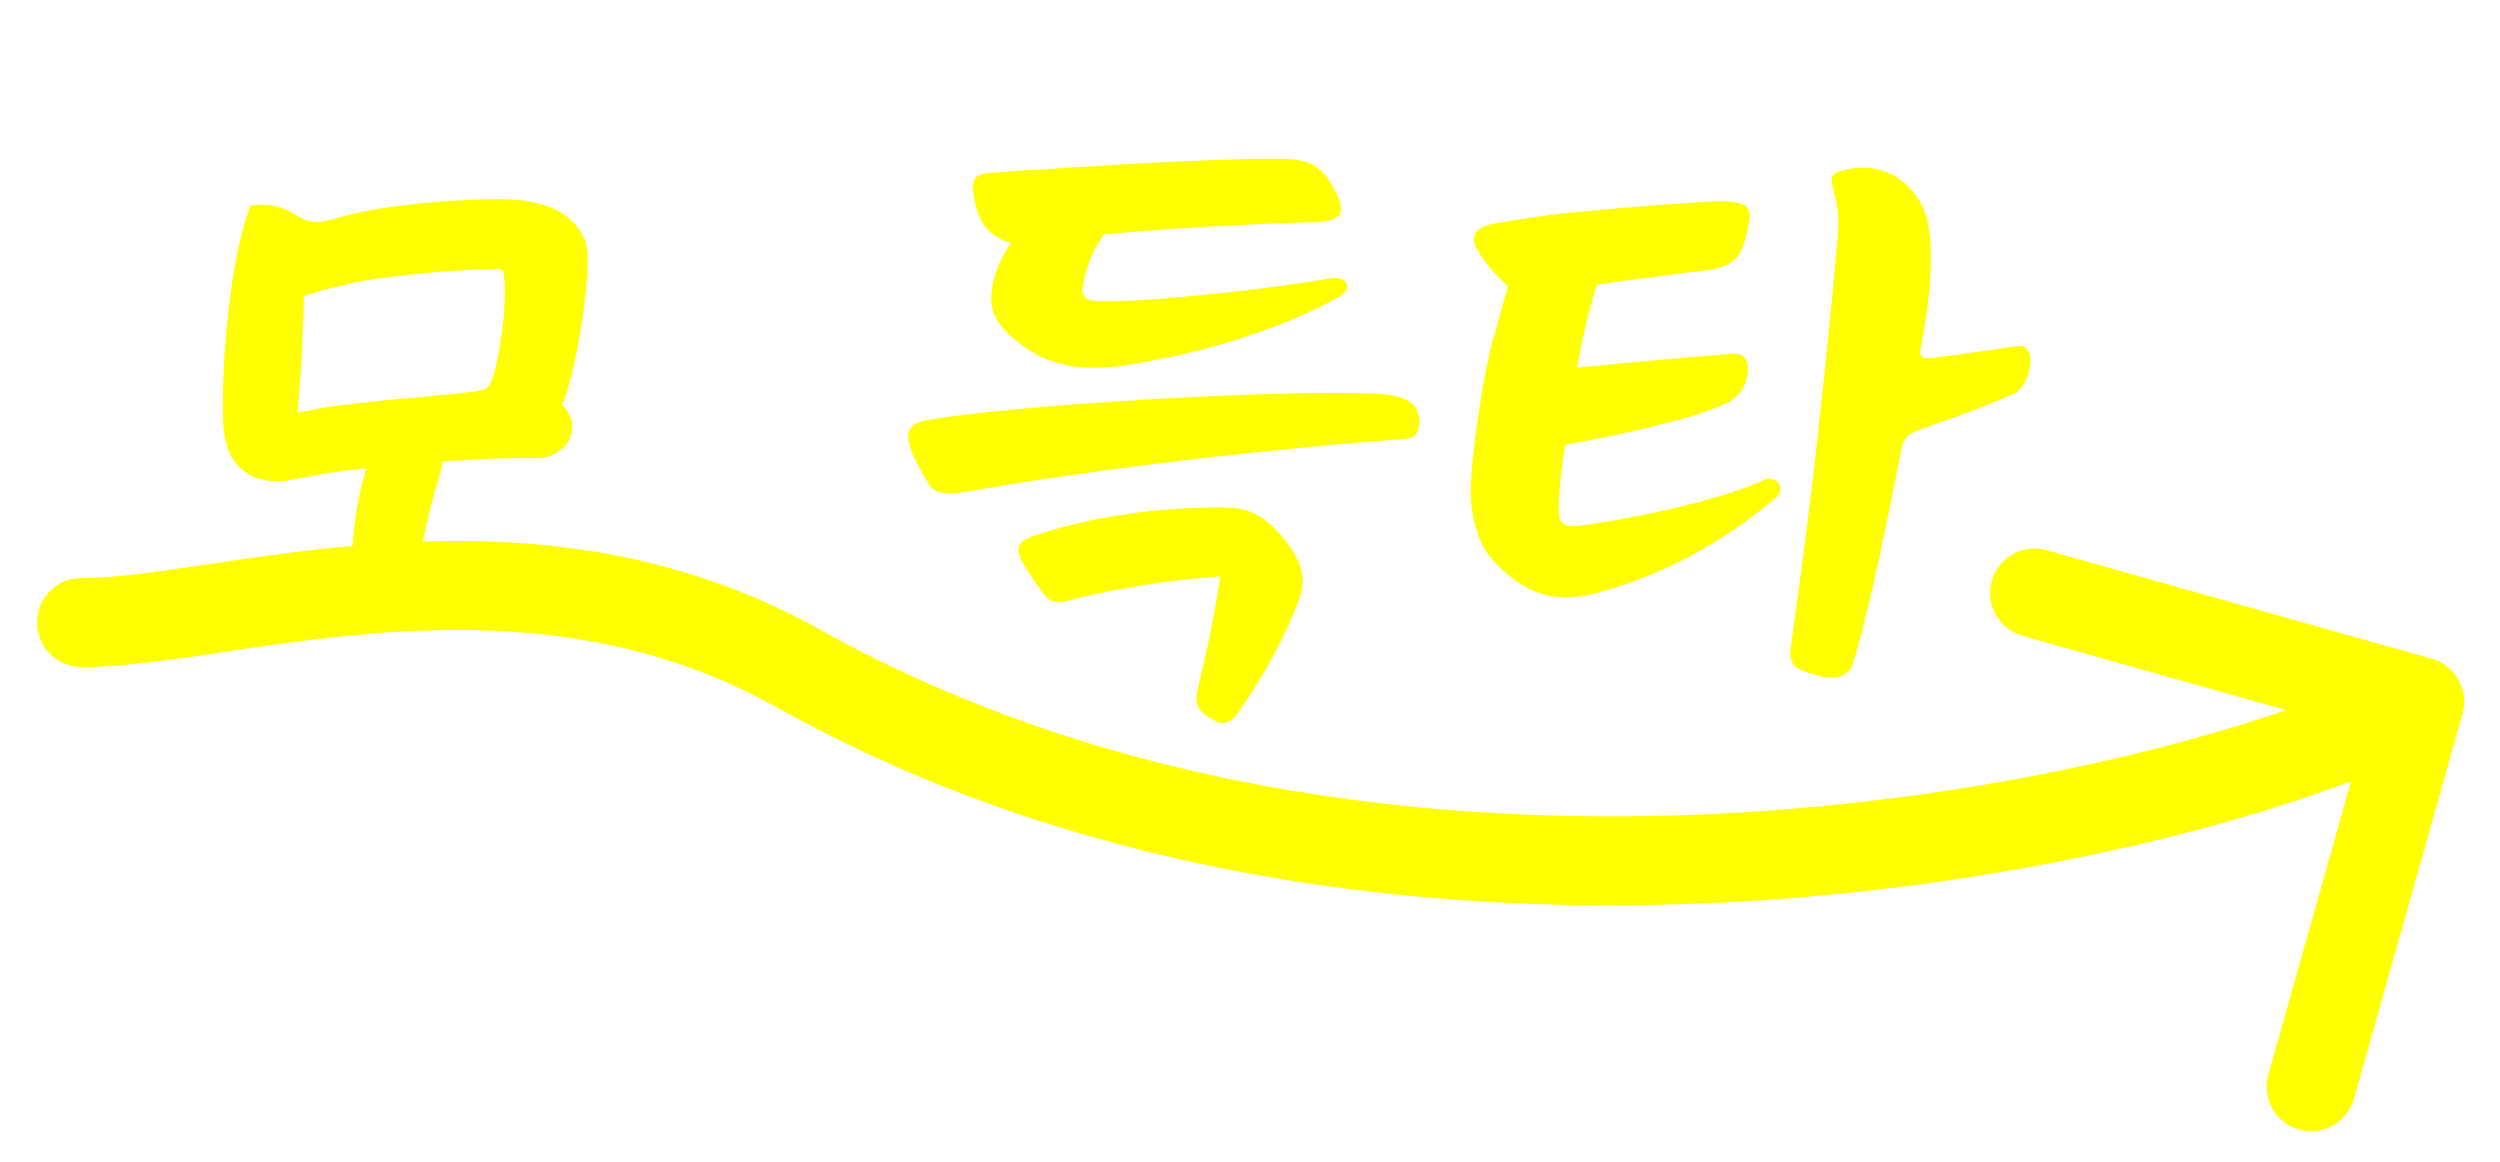
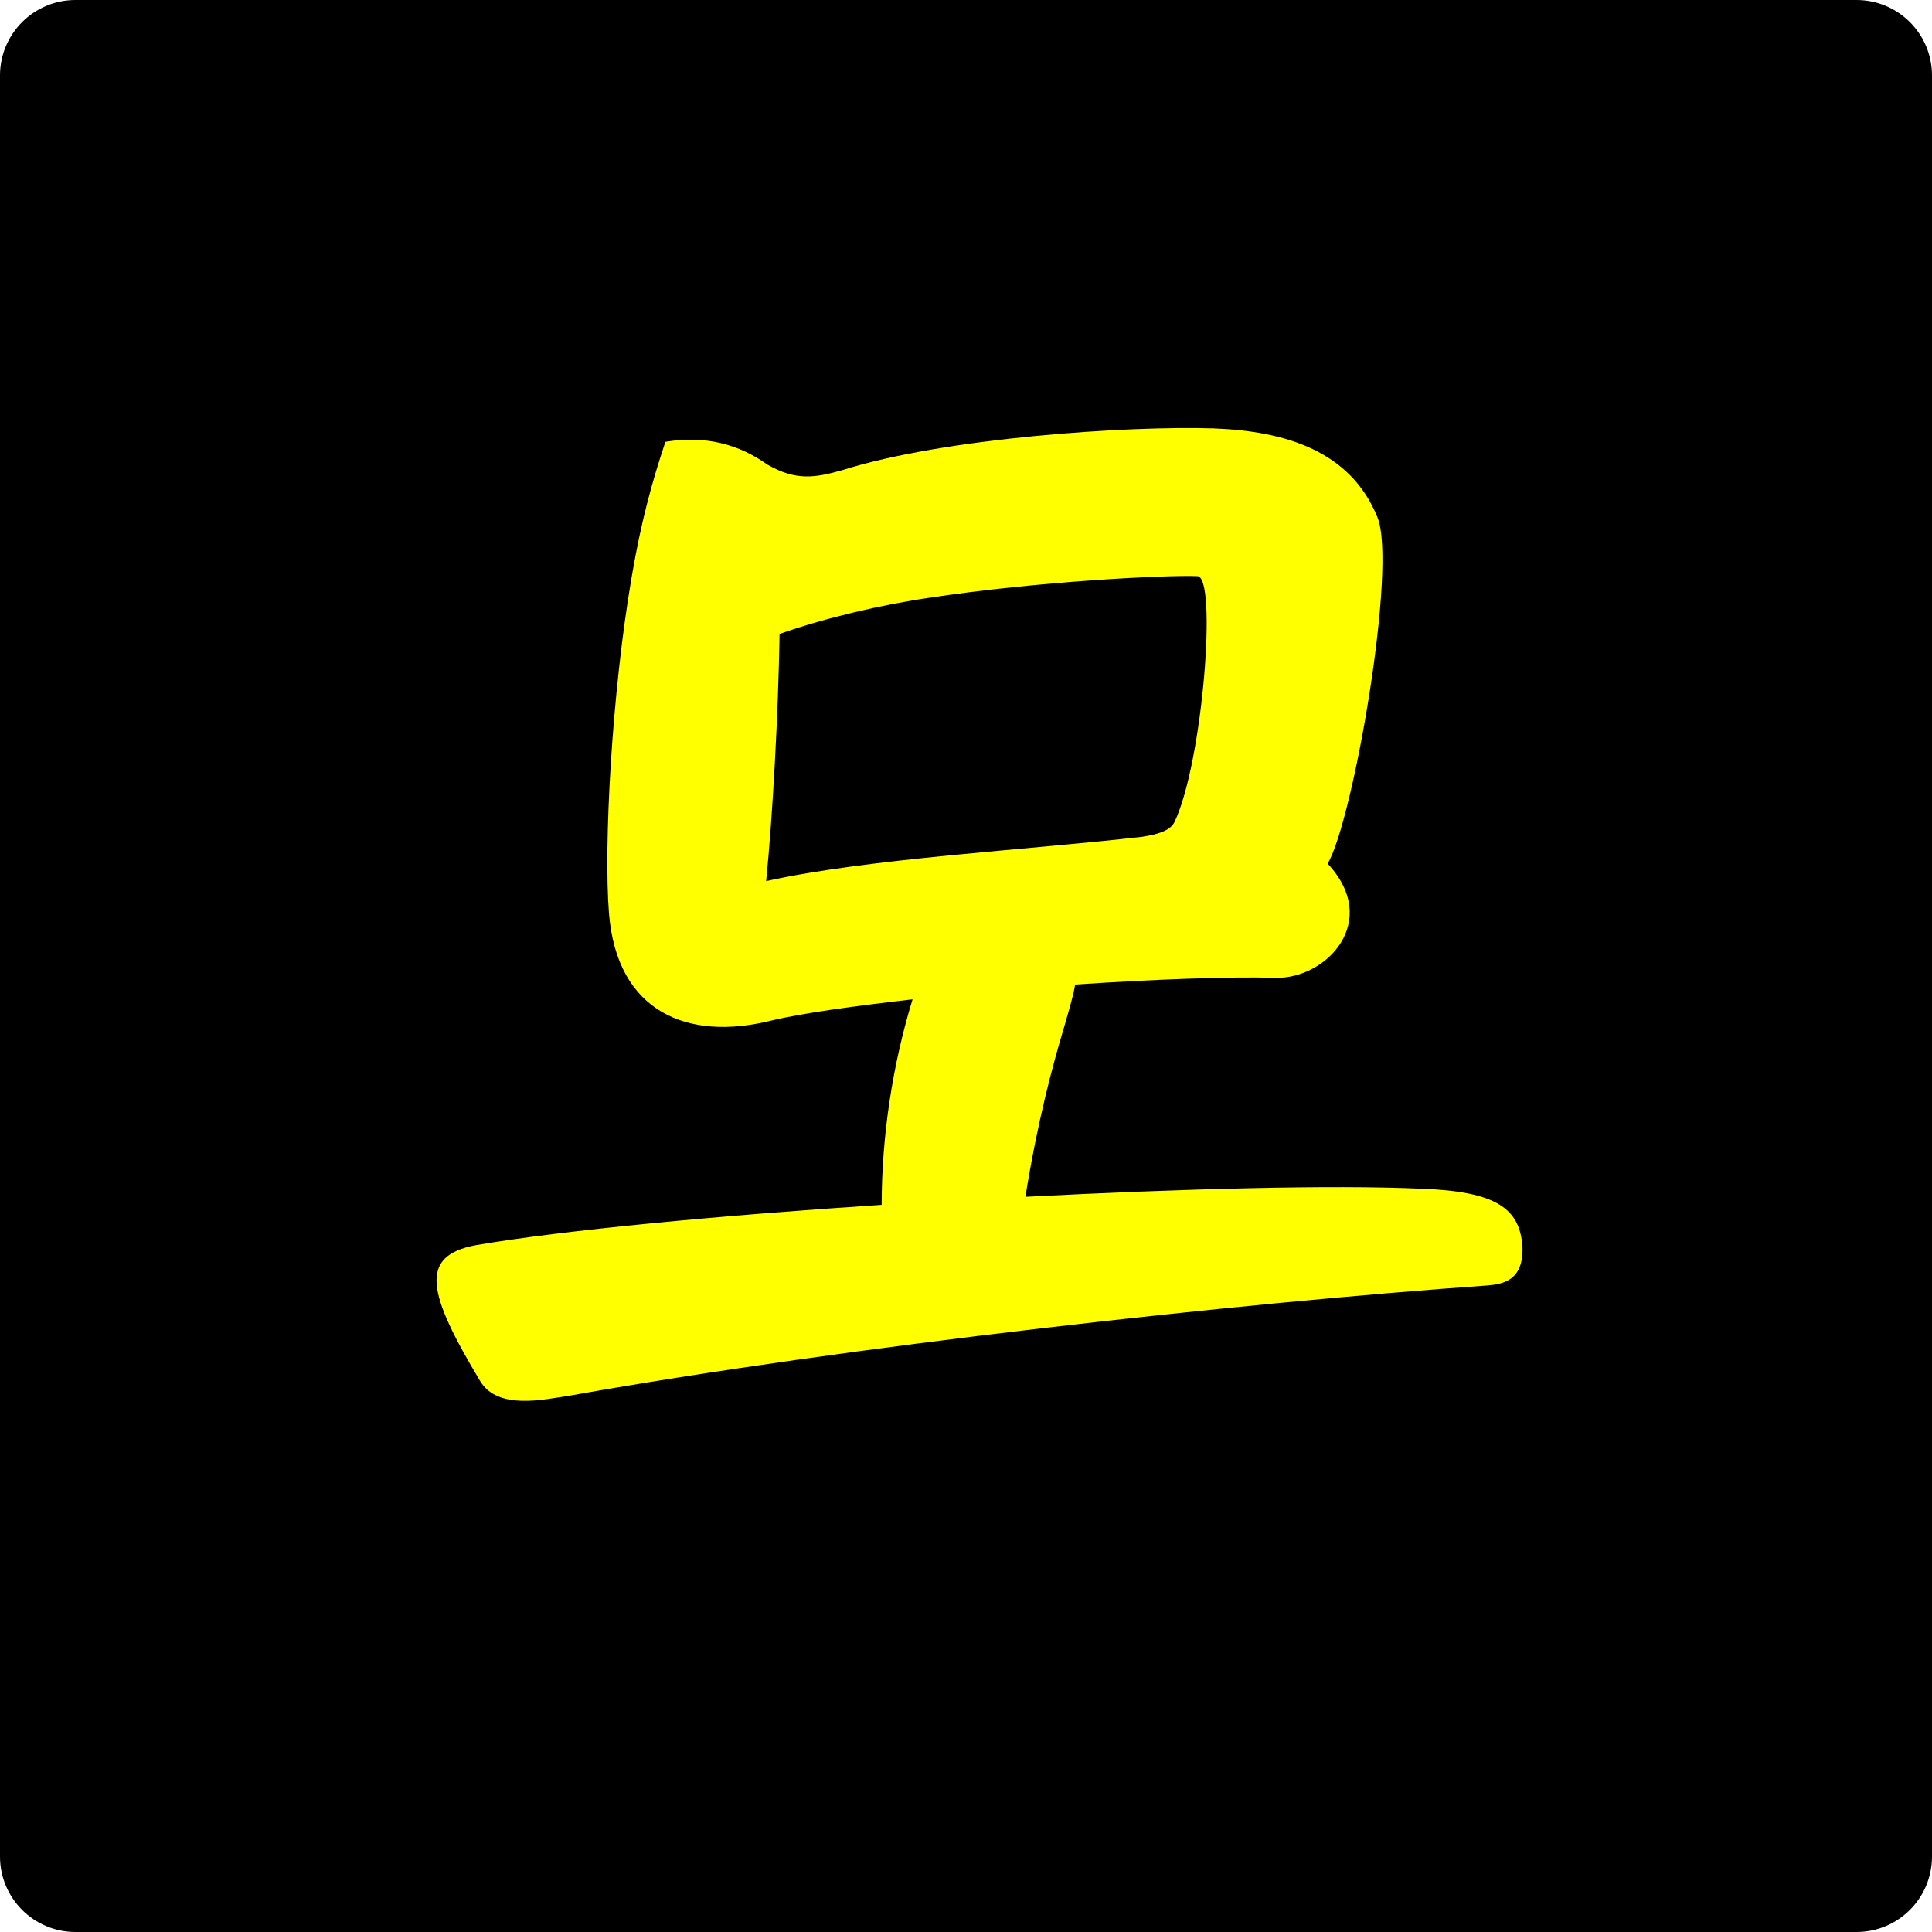
- <svg xmlns="http://www.w3.org/2000/svg" width="1012" height="470" viewBox="0 0 1012 470" fill="none">
-   <path d="M33 234C23.059 234 15 242.059 15 252C15 261.941 23.059 270 33 270L33 234ZM323 270.5L314.225 286.216L314.225 286.216L323 270.5ZM996.825 288.884C999.522 279.316 993.953 269.373 984.385 266.675L828.463 222.715C818.895 220.017 808.952 225.587 806.254 235.155C803.556 244.723 809.126 254.666 818.694 257.364L957.291 296.44L918.215 435.037C915.517 444.605 921.087 454.548 930.655 457.246C940.223 459.943 950.166 454.374 952.864 444.806L996.825 288.884ZM33 270C49.497 270 69.567 266.989 90.326 263.918C111.642 260.764 134.83 257.339 159.503 255.804C208.715 252.742 262.465 257.314 314.225 286.216L331.775 254.784C271.729 221.256 210.229 216.578 157.267 219.874C130.854 221.517 106.225 225.173 85.057 228.305C63.333 231.52 46.253 234 33 234L33 270ZM314.225 286.216C444.53 358.976 593.524 373.083 718.63 364.027C843.311 355.003 947.183 322.733 988.296 299.704L970.704 268.296C935.701 287.902 837.489 319.33 716.032 328.121C595 336.882 453.801 322.921 331.775 254.784L314.225 286.216Z" fill="#FFFF00" />
-   <path d="M542.052 120.152C522.852 131.16 494.18 140.376 472.676 144.728C454.5 148.312 433.508 153.432 415.332 140.888C405.604 134.232 401.252 128.088 401.252 120.92C401.252 112.984 404.836 104.792 409.188 98.392C399.972 95.32 396.388 90.712 394.34 80.472C392.804 72.536 394.34 70.488 400.996 69.976C407.396 69.464 414.052 68.952 420.708 68.696C452.452 66.392 489.06 64.6 508.516 64.344C525.156 64.6 533.86 61.784 541.796 80.216C544.612 87.128 541.796 89.688 531.3 89.944C505.444 90.712 473.188 92.248 448.1 94.808H446.82C440.932 103.512 439.396 110.424 438.372 115.032C437.092 121.176 440.676 121.944 446.82 121.944C467.3 122.2 516.964 116.568 538.212 112.728C545.636 111.448 547.94 116.824 542.052 120.152ZM375.14 170.072C412.26 163.672 515.428 157.784 555.364 159.32C569.7 159.832 574.052 163.16 574.564 170.328C574.82 176.728 570.98 177.496 567.908 177.752C520.548 181.08 446.308 189.272 393.06 198.744C387.94 199.512 379.236 201.56 375.908 195.928C365.924 179.288 364.132 172.12 375.14 170.072ZM414.052 227.928C411.236 223.064 411.492 219.48 417.124 217.432C441.188 208.728 470.372 205.4 493.924 205.4C504.42 205.4 510.82 207.192 519.78 218.2C526.948 226.904 528.996 234.328 525.924 242.52C521.572 254.296 513.892 270.168 501.092 288.6C498.02 292.952 494.948 293.72 491.108 291.416C485.22 288.344 483.428 285.016 484.708 279.64C489.06 261.464 491.876 247.64 493.924 233.304C474.98 234.584 453.732 237.912 437.604 241.752C431.46 243.288 426.596 245.848 422.756 240.728C419.172 236.12 416.612 232.024 414.052 227.928ZM718.526 201.816C699.326 217.944 678.334 229.72 656.83 236.888C637.63 243.288 621.758 246.616 603.582 225.88C597.694 218.968 595.134 207.192 595.39 197.72C595.902 179.8 600.766 151.896 603.582 140.376C605.374 133.976 608.19 123.224 610.494 116.056C606.142 111.704 602.046 108.12 597.694 100.44C595.134 95.832 597.182 91.736 605.118 90.456C613.566 88.92 621.246 87.896 628.414 86.872C636.094 85.848 671.678 82.776 685.502 82.008C701.63 80.728 707.518 81.496 708.286 86.616C708.286 89.688 706.494 98.392 704.446 102.232C700.094 110.168 687.806 109.4 678.078 110.936C670.142 112.216 653.502 114.008 646.334 115.288C644.03 122.712 640.958 135.256 639.422 142.936C639.166 144.728 638.654 146.52 638.398 148.824C663.742 146.264 677.822 145.24 700.606 143.192C707.006 142.68 707.774 146.776 707.518 150.616C707.006 155.992 704.19 160.6 699.07 163.16C685.246 169.816 653.502 176.472 633.534 180.056C631.998 190.04 630.974 199.512 630.974 205.656C630.718 211.8 633.022 213.592 639.166 212.824C654.526 211.032 692.926 203.864 714.686 194.136C718.782 192.344 723.646 197.464 718.526 201.816ZM724.926 261.72C729.022 232.28 732.606 205.912 736.19 172.888C739.262 144.984 741.566 121.944 743.87 96.088C745.918 76.12 736.19 71.512 745.406 69.208C761.022 64.6 773.054 72.536 778.43 84.056C783.294 94.04 781.758 115.544 779.454 129.624C778.942 132.952 778.43 136.792 777.406 141.144C776.638 144.728 778.686 145.496 783.55 144.728C794.302 143.448 805.822 141.656 816.574 140.12C825.278 138.84 822.206 155.992 815.294 159.32C805.054 164.184 794.558 167.512 777.918 173.656C773.054 175.448 770.75 176.472 769.726 181.848L766.654 196.952C763.07 214.872 755.646 251.736 749.758 269.4C748.478 273.24 743.614 275.8 735.166 273.24C727.486 271.192 723.902 269.912 724.926 261.72Z" fill="#FFFF00" />
-   <path d="M121.204 193.624C105.588 197.464 92.02 192.088 90.484 173.144C89.46 160.344 90.996 131.16 94.836 108.888C96.628 98.392 98.676 90.968 101.236 83.288C108.916 82.008 115.316 83.8 120.692 87.64C126.068 90.712 129.652 90.2 135.028 88.664C154.484 82.52 189.3 80.216 205.684 80.728C219.508 81.24 231.796 85.08 236.916 97.624C240.756 106.84 232.308 155.48 227.444 163.672C237.684 174.68 227.188 185.688 217.46 185.432C209.012 185.176 194.676 185.688 179.316 186.712C179.06 188.504 178.292 191.064 177.268 194.648C174.964 202.328 172.148 212.824 169.844 227.16C199.796 225.624 228.212 224.856 245.364 225.624C259.7 226.136 264.052 229.464 264.564 236.632C264.82 243.032 260.98 243.8 257.908 244.056C210.548 247.384 136.308 255.576 83.06 265.048C77.94 265.816 69.236 267.864 65.908 262.232C55.924 245.592 54.132 238.424 65.14 236.376C81.524 233.56 111.22 230.744 142.452 228.696C142.452 215.64 144.5 202.072 148.34 189.528C137.332 190.808 127.604 192.088 121.204 193.624ZM120.436 167C140.148 162.648 169.844 161.112 192.116 158.552C195.444 158.04 197.492 157.272 198.26 155.736C203.636 144.472 206.452 108.888 202.612 108.888C196.468 108.632 171.892 109.912 151.668 112.984C142.708 114.264 131.7 116.824 122.996 119.896C122.74 135 121.716 154.2 120.436 167Z" fill="#FFFF00" />
+ <svg xmlns="http://www.w3.org/2000/svg" width="512" height="512" viewBox="0 0 512 512" fill="none">
+   <rect width="512" height="512" rx="20" fill="black" />
+   <path d="M204.104 270.524C182.388 275.864 163.52 268.388 161.384 242.044C159.96 224.244 162.096 183.66 167.436 152.688C169.928 138.092 172.776 127.768 176.336 117.088C187.016 115.308 195.916 117.8 203.392 123.14C210.868 127.412 215.852 126.7 223.328 124.564C250.384 116.02 298.8 112.816 321.584 113.528C340.808 114.24 357.896 119.58 365.016 137.024C370.356 149.84 358.608 217.48 351.844 228.872C366.084 244.18 351.488 259.488 337.96 259.132C326.212 258.776 306.276 259.488 284.916 260.912C284.56 263.404 283.492 266.964 282.068 271.948C278.864 282.628 274.948 297.224 271.744 317.16C313.396 315.024 352.912 313.956 376.764 315.024C396.7 315.736 402.752 320.364 403.464 330.332C403.82 339.232 398.48 340.3 394.208 340.656C328.348 345.284 225.108 356.676 151.06 369.848C143.94 370.916 131.836 373.764 127.208 365.932C113.324 342.792 110.832 332.824 126.14 329.976C148.924 326.06 190.22 322.144 233.652 319.296C233.652 301.14 236.5 282.272 241.84 264.828C226.532 266.608 213.004 268.388 204.104 270.524ZM203.036 233.5C230.448 227.448 271.744 225.312 302.716 221.752C307.344 221.04 310.192 219.972 311.26 217.836C318.736 202.172 322.652 152.688 317.312 152.688C308.768 152.332 274.592 154.112 246.468 158.384C234.008 160.164 218.7 163.724 206.596 167.996C206.24 189 204.816 215.7 203.036 233.5Z" fill="#FFFF00" />
</svg>
